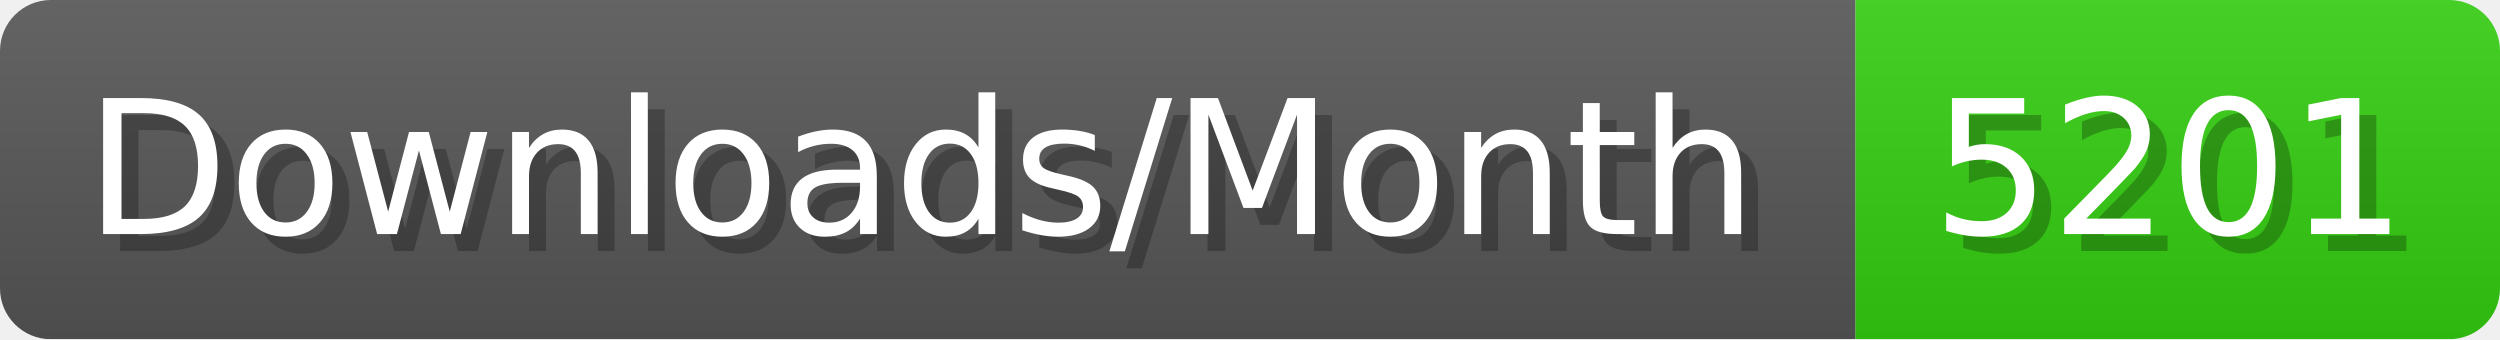
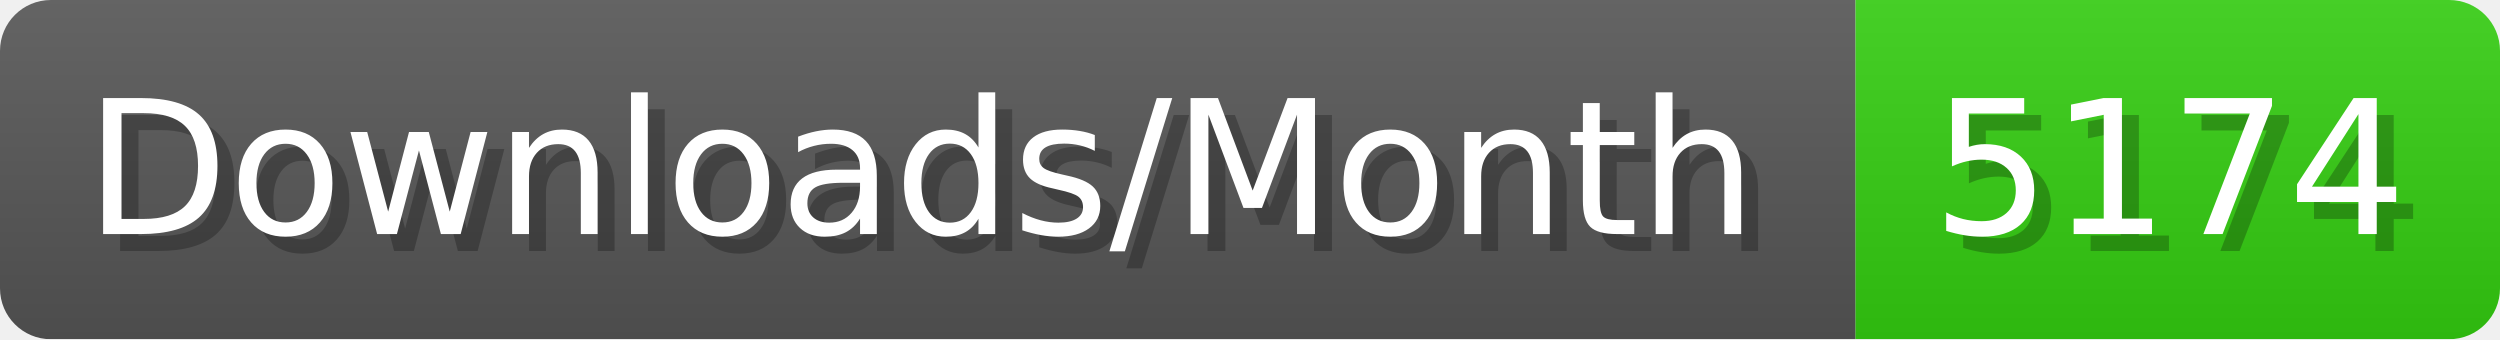
- <svg xmlns="http://www.w3.org/2000/svg" width="147.4" height="20" viewBox="0 0 1474 200" role="img" aria-label="Downloads/Month: 5201">
+ <svg xmlns="http://www.w3.org/2000/svg" width="147.4" height="20" viewBox="0 0 1474 200" role="img" aria-label="Downloads/Month: 5174">
  <linearGradient id="YlXUI" x2="0" y2="100%">
    <stop offset="0" stop-opacity=".1" stop-color="#EEE" />
    <stop offset="1" stop-opacity=".1" />
  </linearGradient>
  <mask id="JHhop">
    <rect width="1474" height="200" rx="30" fill="#FFF" />
  </mask>
  <g mask="url(#JHhop)">
    <rect width="1094" height="200" fill="#555" />
    <rect width="380" height="200" fill="#3C1" x="1094" />
    <rect width="1474" height="200" fill="url(#YlXUI)" />
  </g>
  <g aria-hidden="true" fill="#fff" text-anchor="start" font-family="Verdana,DejaVu Sans,sans-serif" font-size="110">
    <text x="60" y="148" textLength="994" fill="#000" opacity="0.25">Downloads/Month</text>
    <text x="50" y="138" textLength="994">Downloads/Month</text>
-     <text x="1149" y="148" textLength="280" fill="#000" opacity="0.25">5201</text>
-     <text x="1139" y="138" textLength="280">5201</text>
+     <text x="1149" y="148" textLength="280" fill="#000" opacity="0.25">5174</text>
+     <text x="1139" y="138" textLength="280">5174</text>
  </g>
</svg>
